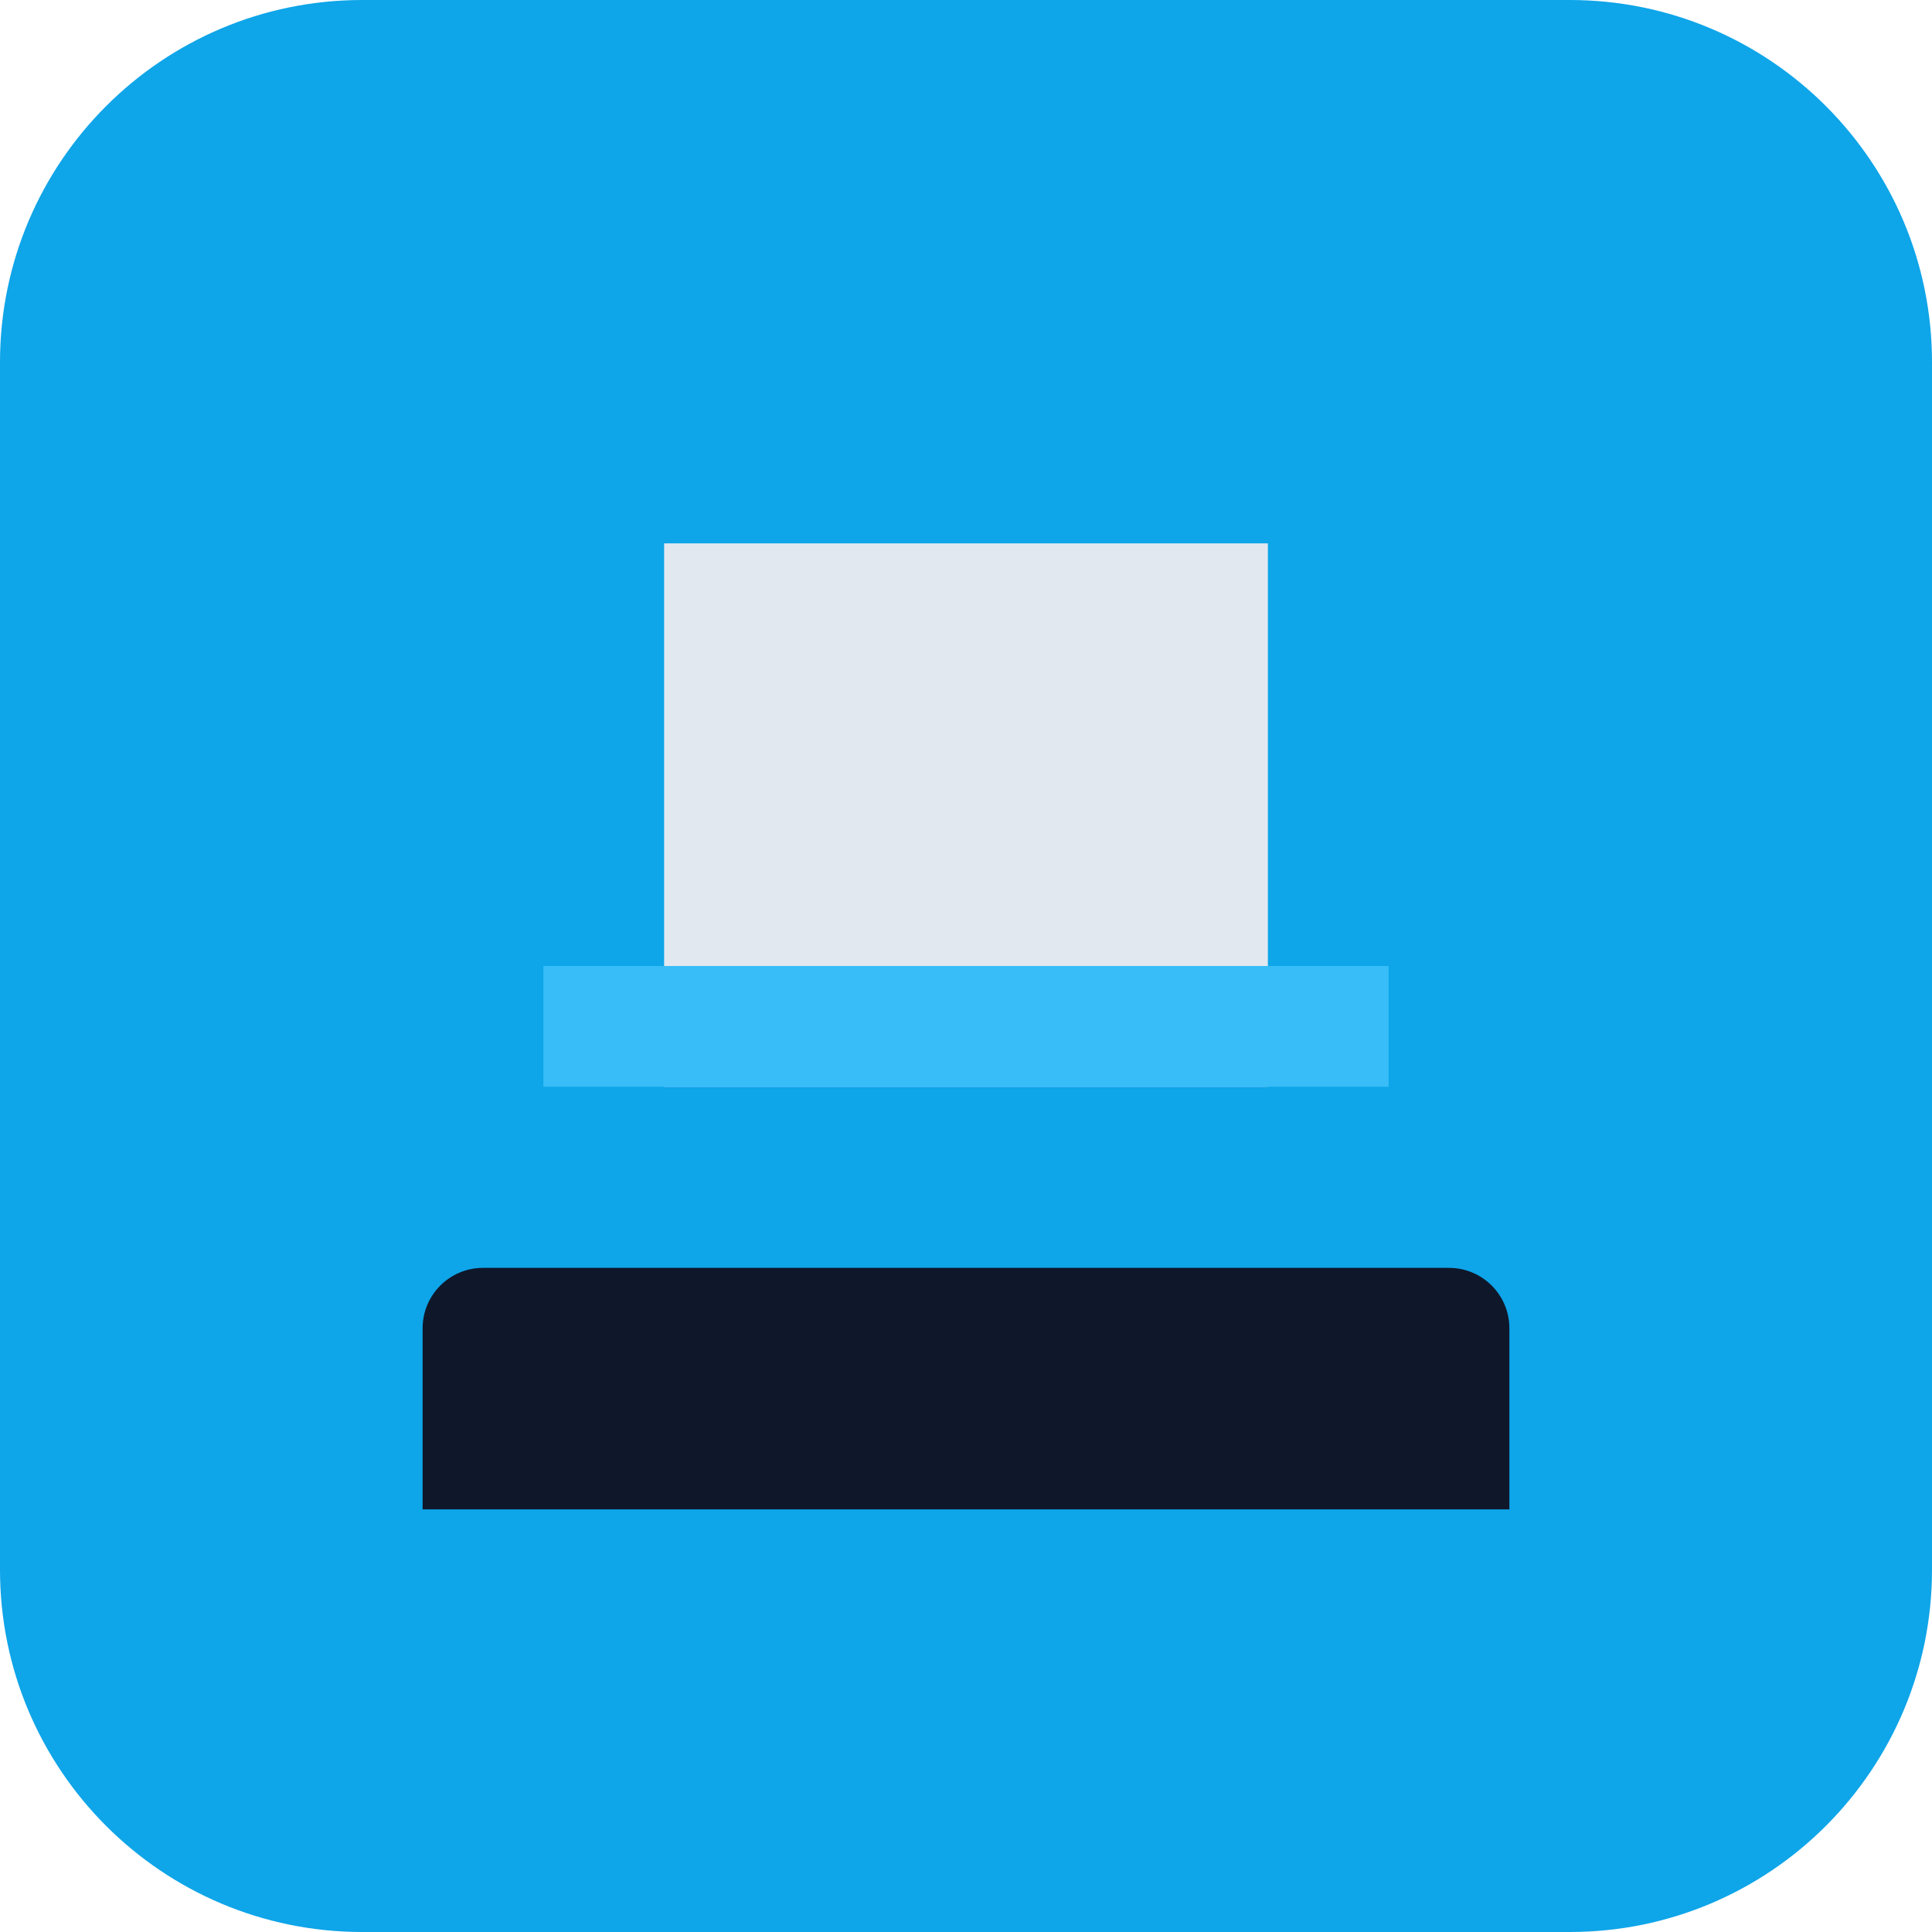
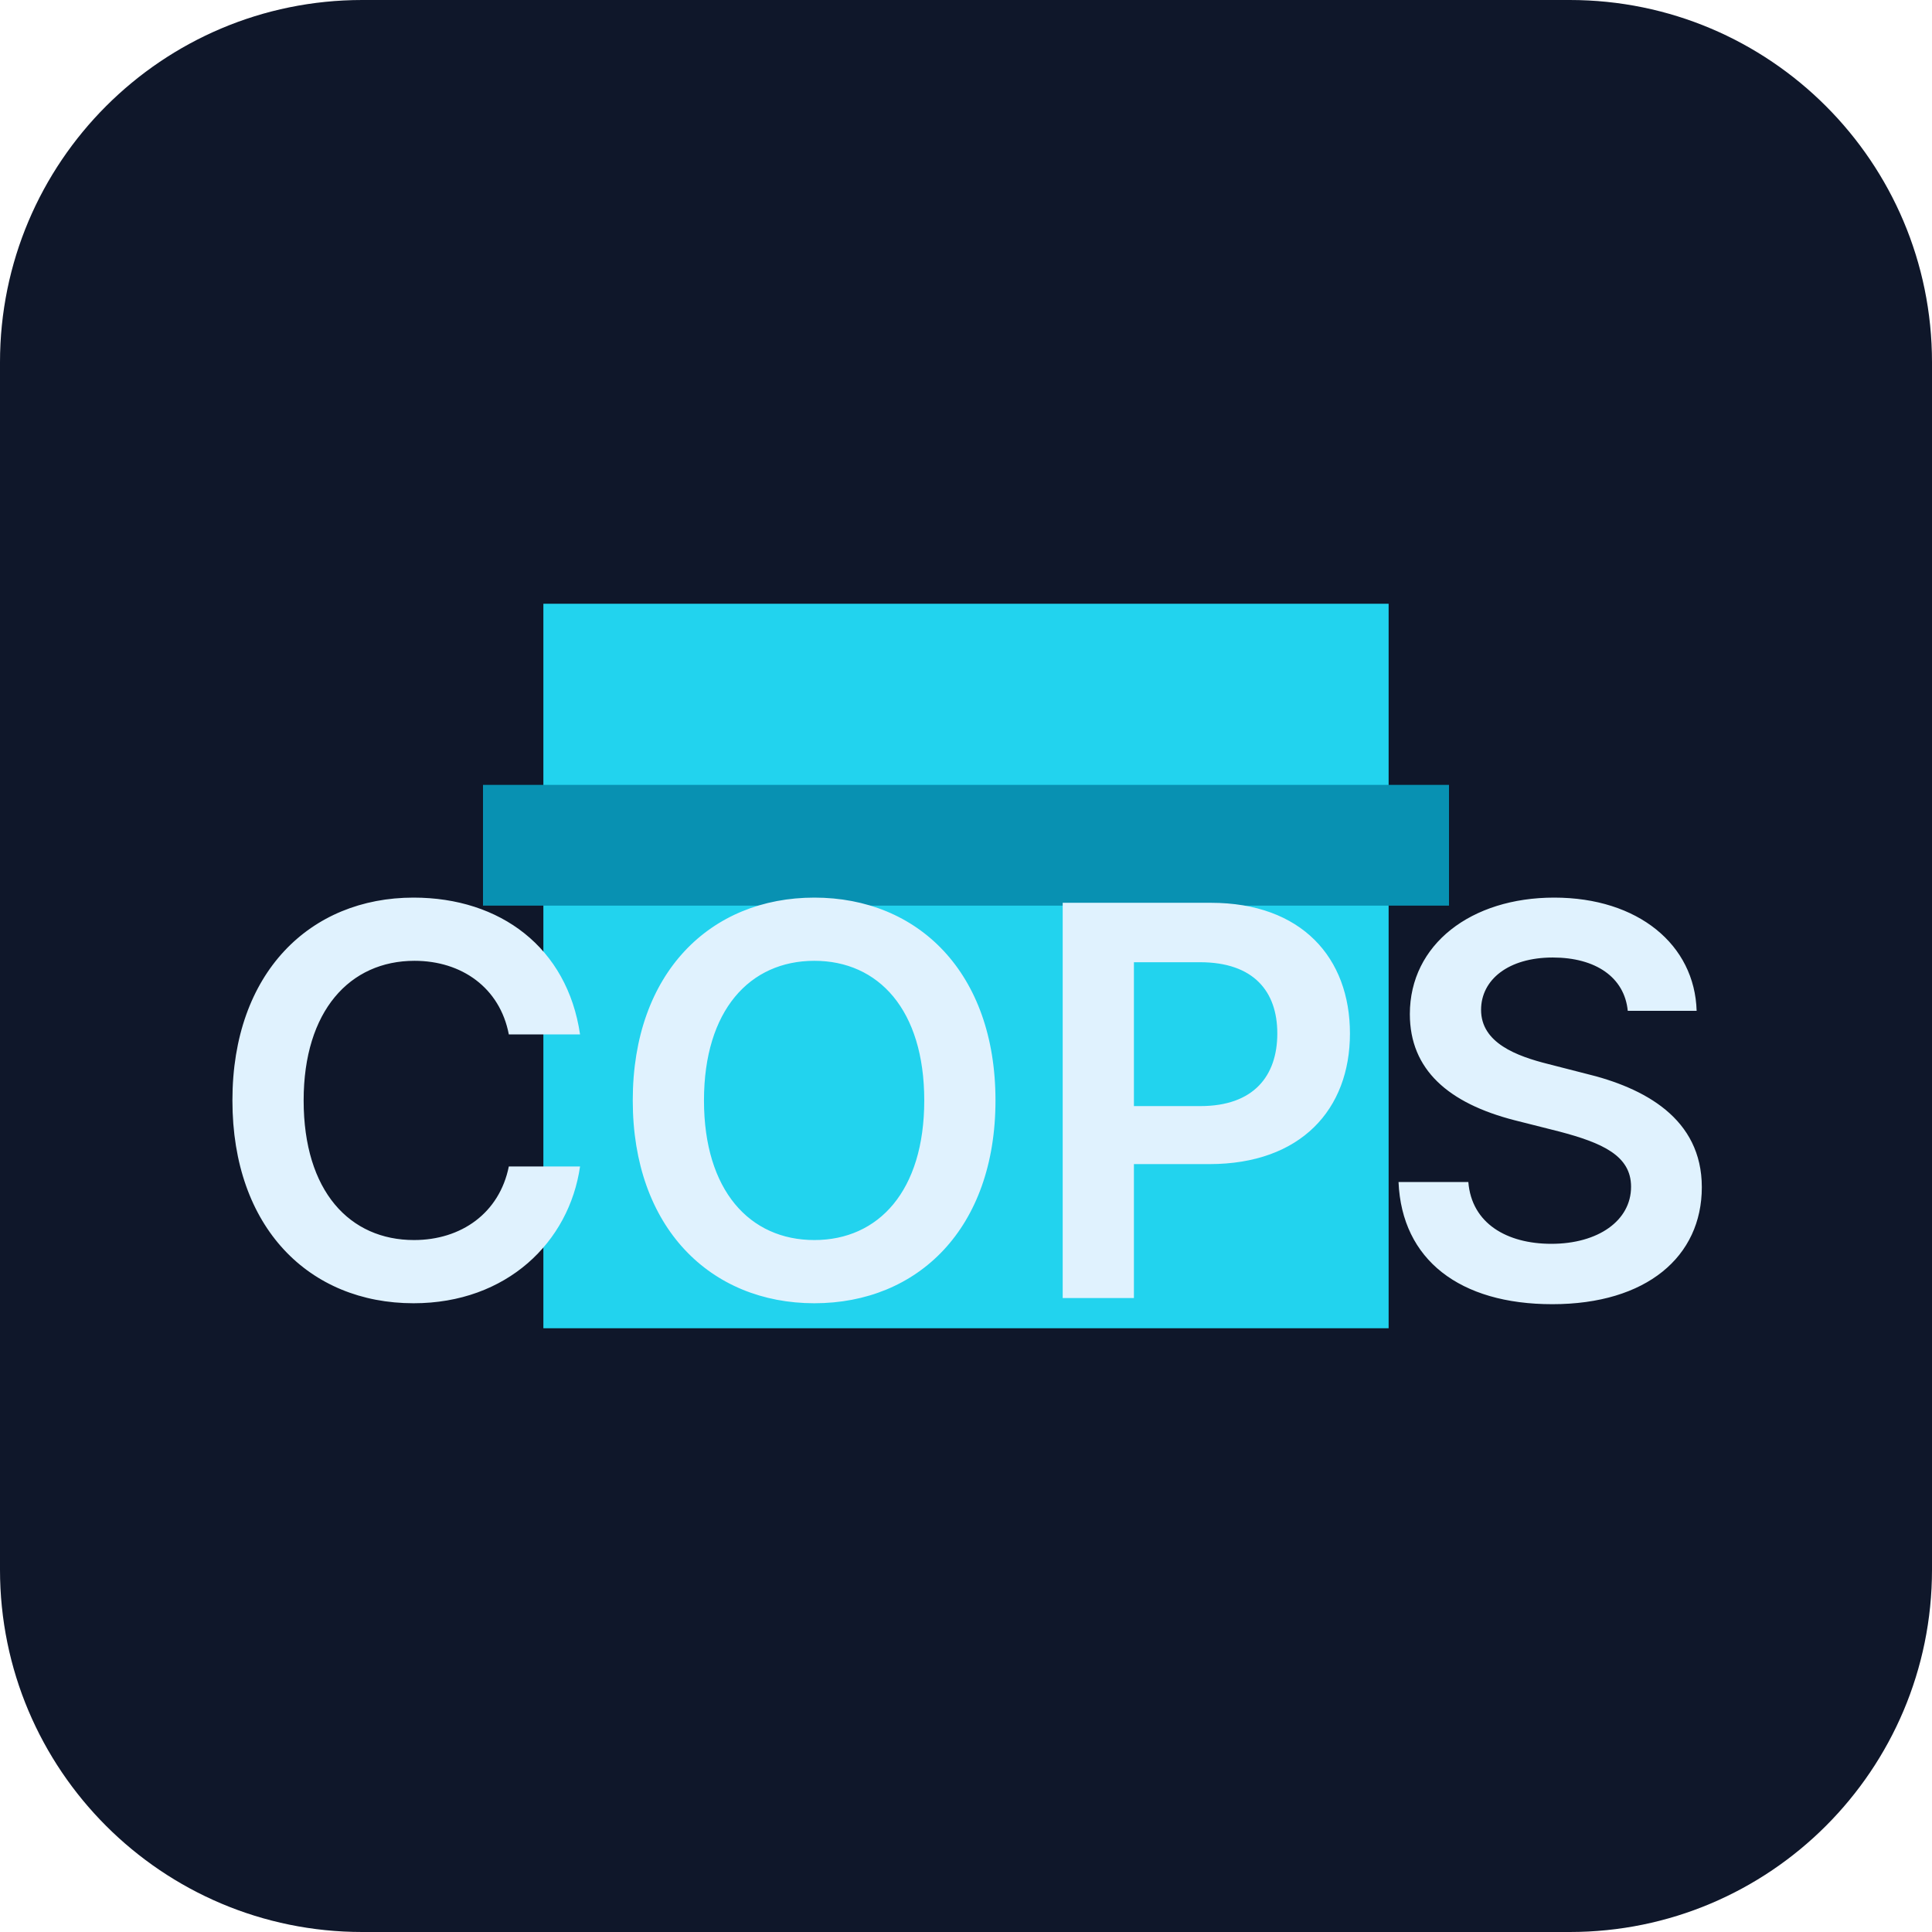
<svg xmlns="http://www.w3.org/2000/svg" viewBox="0 0 64 64">
-   <rect width="64" height="64" rx="12" fill="#0EA5E9" />
-   <path d="M16 42h32a2 2 0 0 1 2 2v6H14v-6a2 2 0 0 1 2-2z" fill="#0F172A" />
-   <path d="M22 18h20v18H22z" fill="#E2E8F0" />
-   <path d="M18 32h28v4H18z" fill="#38BDF8" />
+   <rect width="64" height="64" rx="12" fill="#0f172a" />
+   <path d="M18 20h28v24H18z" fill="#22d3ee" />
+   <path d="M16 26h32v4H16z" fill="#0891b2" />
+   <text x="32" y="43" text-anchor="middle" font-family="Inter, sans-serif" font-weight="600" font-size="18" fill="#e0f2fe">COPS</text>
</svg>
